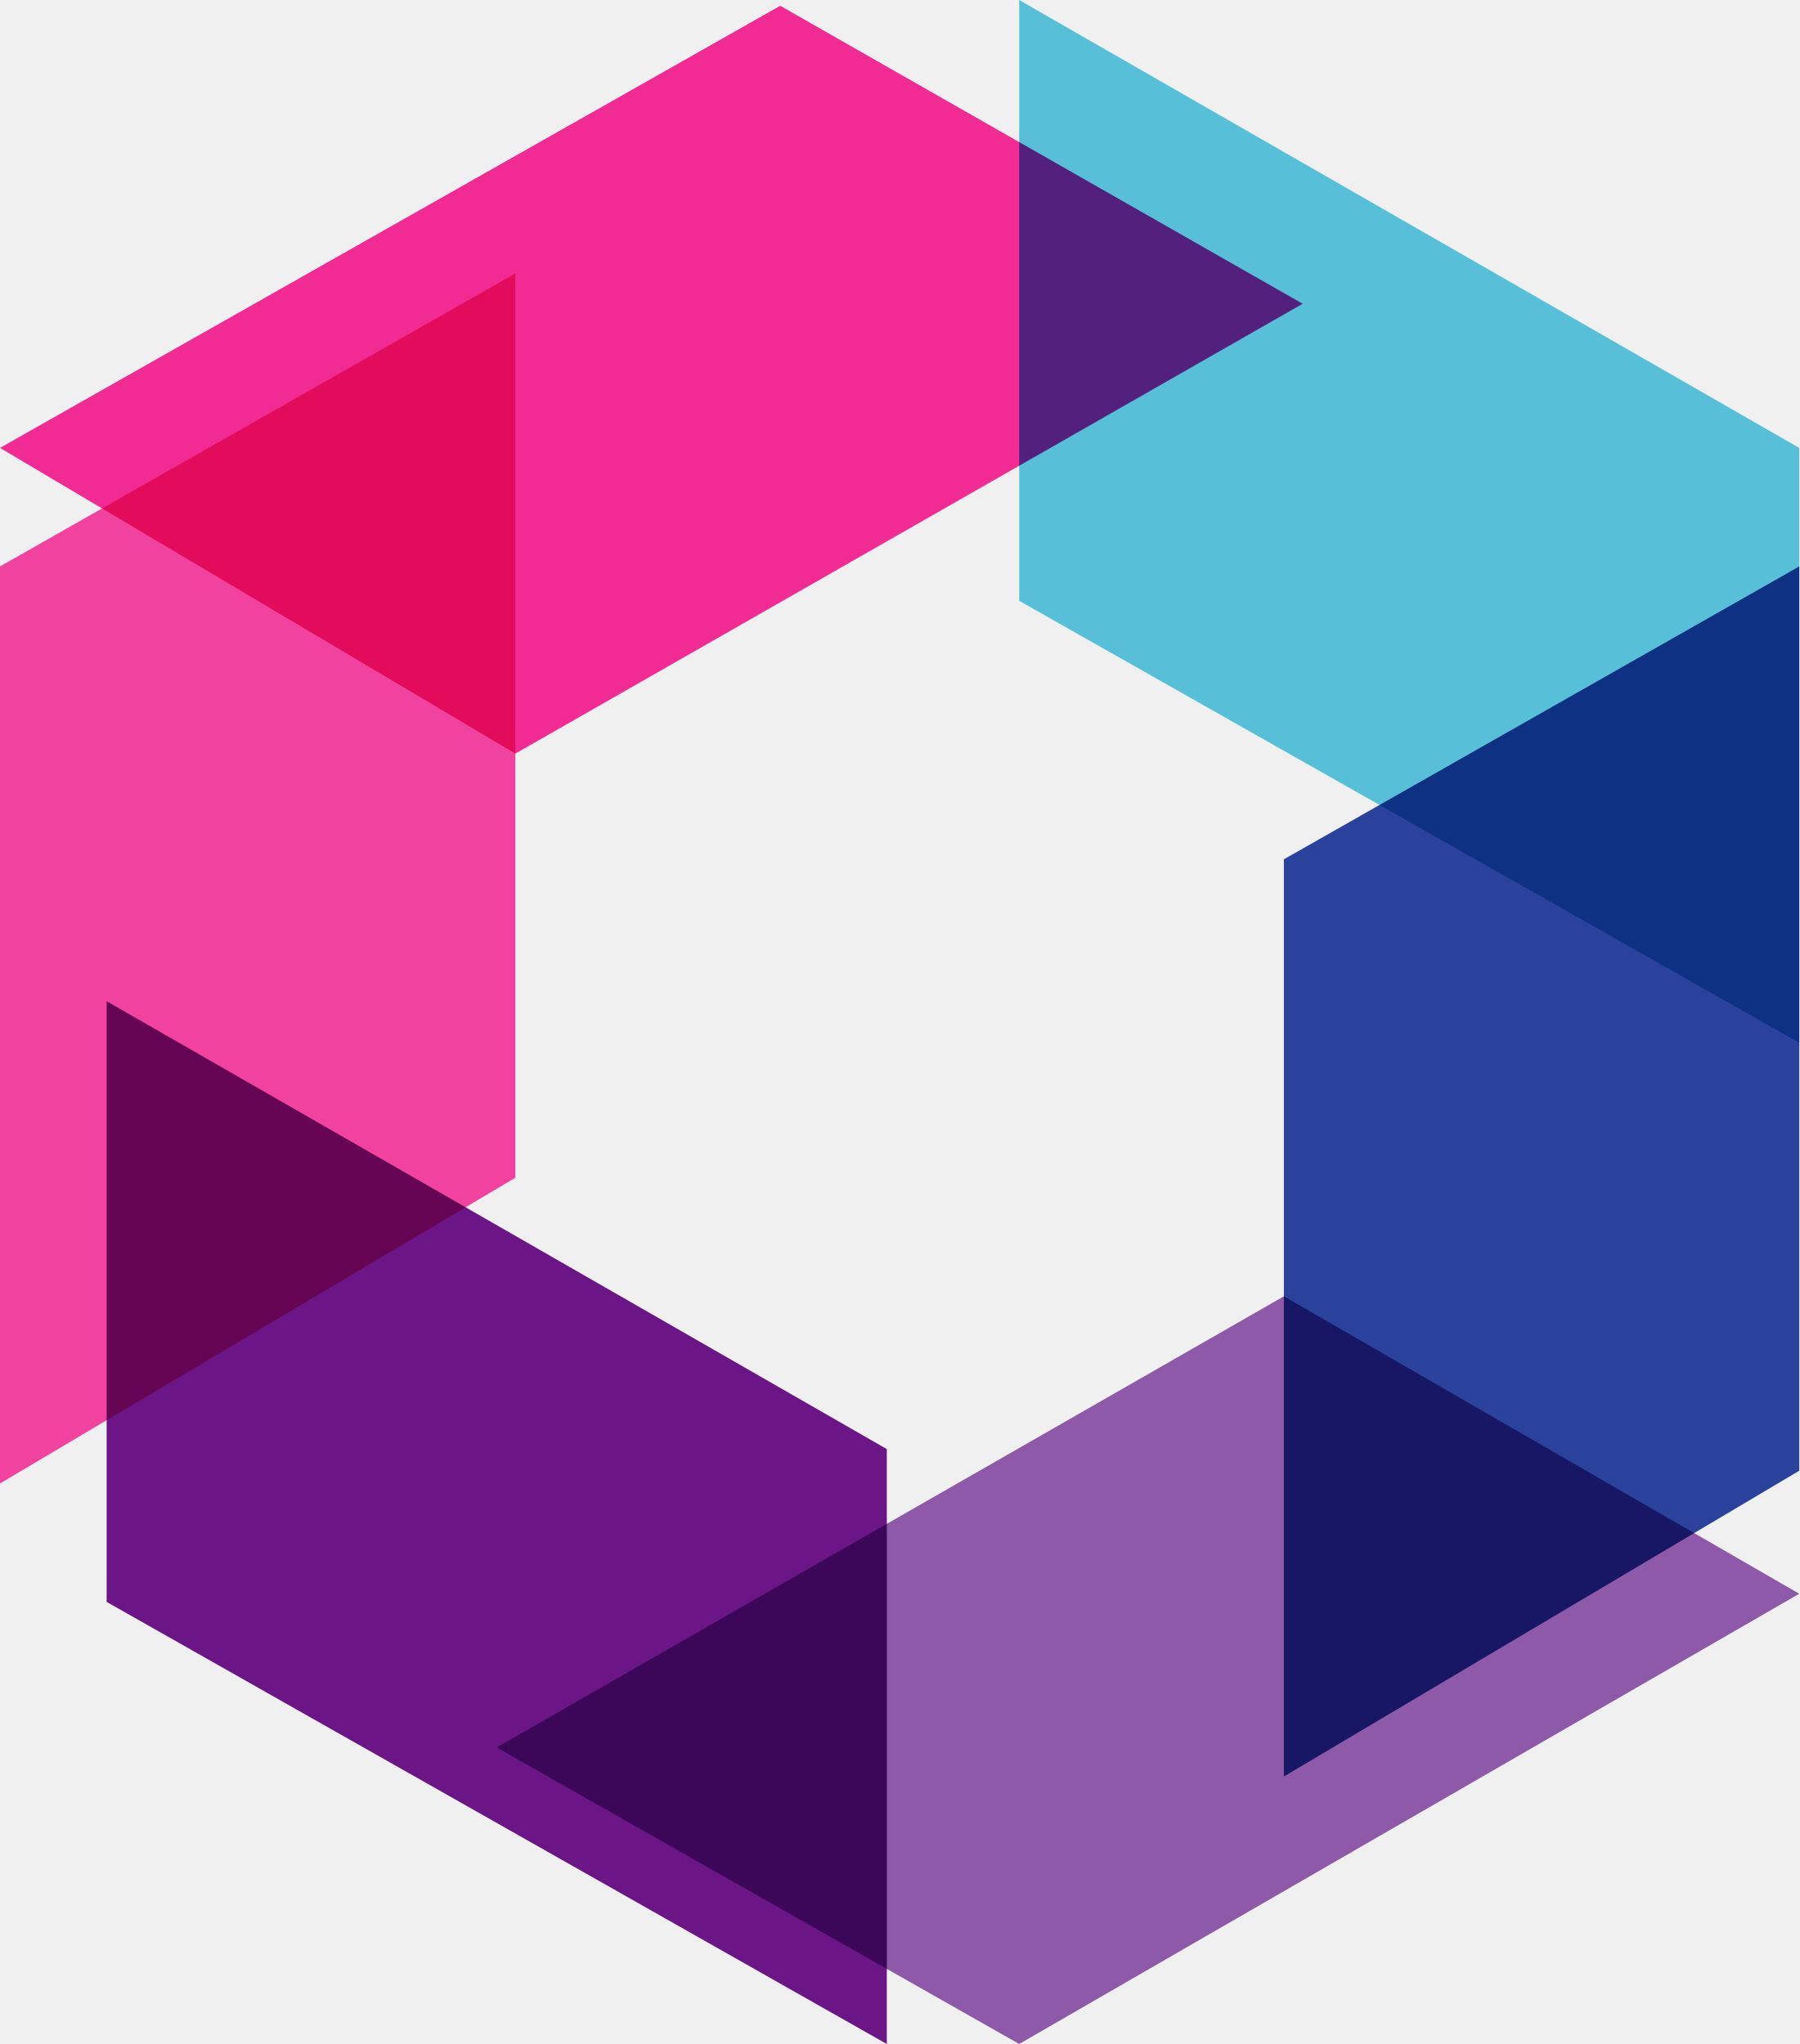
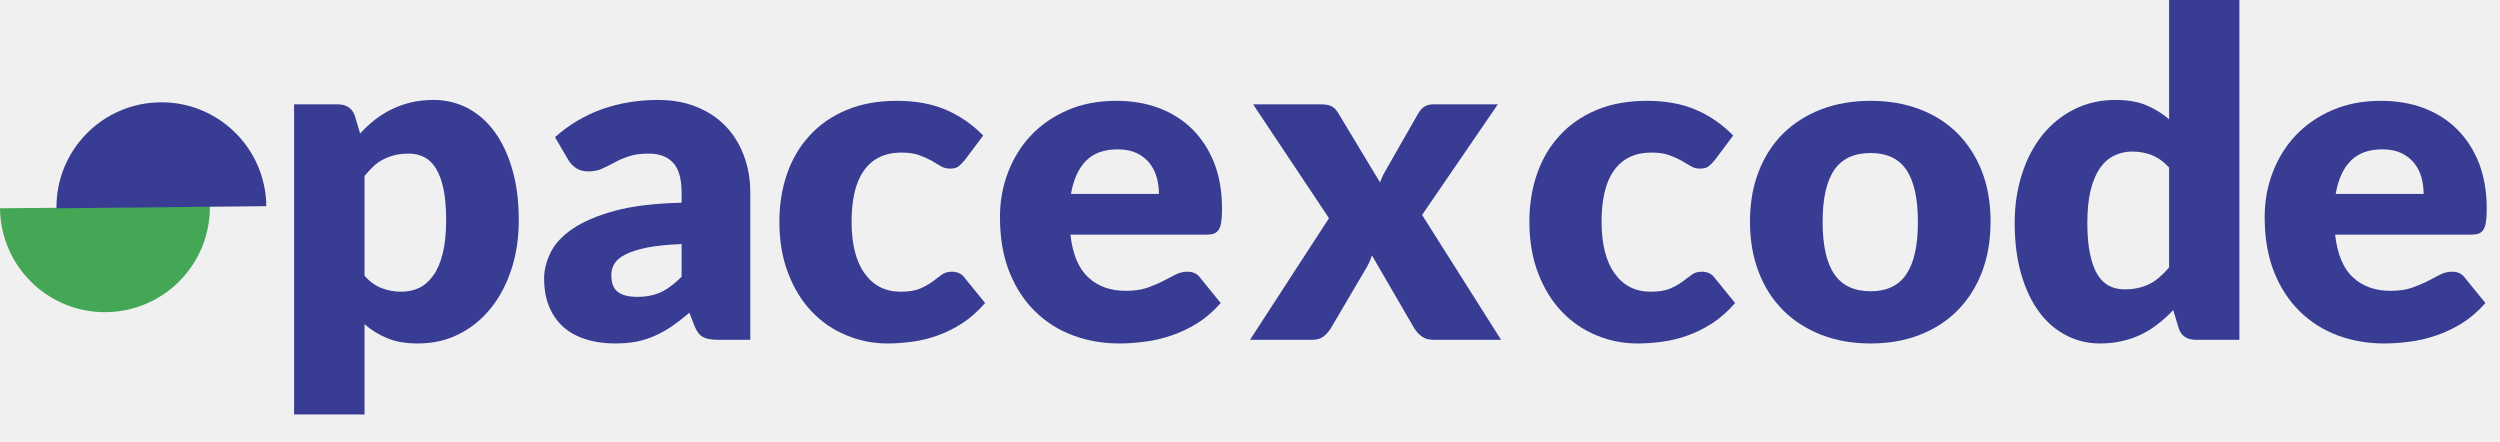
- <svg xmlns="http://www.w3.org/2000/svg" viewBox="0 0 137.03 155.71">
-   <g style="isolation:isolate">
-     <g>
-       <path d="M77.62 0v10.82L59.42.44 0 34.12l7.77 4.61L0 43.15V113l8.12-4.82V122l59.42 33.68V150l10.07 5.72L137 121.41l-8-4.62 8-4.75V34.12zm20.16 65.46v33.29l-30.24 17.33v-5.69L35.46 92l3.79-2.25V57.41l38.37-21.93v10.29l27.45 15.56z" fill="#fff" />
-       <path fill="#f12b93" style="mix-blend-mode:multiply" d="M59.42.44L0 34.12l39.25 23.29 59.96-34.27L59.42.44z" />
-       <path fill="#f0429e" style="mix-blend-mode:multiply" d="M0 43.15v69.86l39.25-23.29V20.83L0 43.15z" />
-       <path fill="#2a429b" style="mix-blend-mode:multiply" d="M97.78 65.46v69.87l39.25-23.29V43.15L97.78 65.46z" />
-       <path fill="#6c1586" style="mix-blend-mode:multiply" d="M8.12 76.27v45.76l59.42 33.68v-45.32L8.12 76.27z" />
-       <path fill="#58bfd9" style="mix-blend-mode:multiply" d="M77.62 0v45.77l59.41 33.67V34.12L77.62 0z" />
-       <path fill="#8d59a8" style="mix-blend-mode:multiply" d="M97.78 98.75l-59.96 34.37 39.8 22.59 59.41-34.3-39.25-22.66z" />
+ <svg xmlns="http://www.w3.org/2000/svg" version="1.0" viewBox="0 0 170 30" preserveAspectRatio="xMidYMid meet" color-interpolation-filters="sRGB">
+   <g fill="#383c93" style="isolation:isolate">
+     <g class="tp-name">
+       <g transform="translate(0, 6.956473)">
+         <g>
+           <g class="imagesvg">
+             <g>
+               <rect fill="#383c93" fill-opacity="0" stroke-width="2" x="0" y="0" width="18.11" height="14.271" class="image-rect" />
+               <svg x="0" y="0" width="18.11" height="14.271" filtersec="colorsb7756616997" class="image-svg-svg primary" style="overflow: visible;">
+                 <svg viewBox="-191 337.395 211.3 166.51">
+                   <path d="M-191 421.5c.5 46 38.1 82.9 84.1 82.4s82.9-38.1 82.4-84.1l-166.5 1.7z" fill="#43a756" />
+                   <path d="M20.3 419.8c-.5-46-38.1-82.9-84.1-82.4s-82.9 38.1-82.4 84.1l166.5-1.7z" fill="#383c93" />
+                 </svg>
+               </svg>
+             </g>
+           </g>
+         </g>
+       </g>
+       <g transform="translate(20, 0)">
+         <g data-gra="path-name" fill="#383c93" transform="scale(1)">
+           <path d="M6.64 5.08L1.85 5.08L1.85-16.01L4.82-16.01Q5.26-16.01 5.56-15.81Q5.87-15.60 5.99-15.20L5.99-15.20L6.34-14.03Q6.81-14.54 7.34-14.96Q7.87-15.37 8.48-15.67Q9.09-15.97 9.79-16.14Q10.50-16.31 11.33-16.31L11.33-16.31Q12.58-16.31 13.64-15.76Q14.71-15.20 15.48-14.15Q16.25-13.10 16.69-11.58Q17.13-10.06 17.13-8.13L17.13-8.13Q17.13-6.33 16.63-4.80Q16.13-3.27 15.23-2.15Q14.32-1.02 13.07-0.39Q11.81 0.25 10.28 0.25L10.28 0.25Q9.03 0.25 8.18-0.11Q7.33-0.46 6.64-1.06L6.64-1.06L6.64 5.08ZM9.66-12.66L9.66-12.66Q9.14-12.66 8.71-12.56Q8.29-12.46 7.93-12.27Q7.56-12.09 7.25-11.80Q6.95-11.51 6.64-11.14L6.64-11.14L6.64-4.35Q7.18-3.75 7.81-3.51Q8.44-3.27 9.14-3.27L9.14-3.27Q9.80-3.27 10.36-3.53Q10.91-3.80 11.32-4.38Q11.73-4.95 11.96-5.88Q12.19-6.81 12.19-8.13L12.19-8.13Q12.19-9.40 12.01-10.26Q11.82-11.13 11.49-11.66Q11.16-12.19 10.70-12.42Q10.23-12.66 9.66-12.66Z" transform="translate(-1.852169, 23.10581)" />
+         </g>
+       </g>
+       <g transform="translate(37, 0)">
+         <g data-gra="path-name" fill="#383c93" transform="scale(1)">
+           <path d="M15.10 0L12.90 0Q12.22 0 11.88-0.19Q11.53-0.37 11.30-0.96L11.30-0.96L10.96-1.84Q10.36-1.33 9.80-0.94Q9.25-0.56 8.65-0.29Q8.06-0.02 7.39 0.12Q6.71 0.25 5.90 0.25L5.90 0.25Q4.80 0.25 3.90-0.04Q3.01-0.32 2.38-0.88Q1.76-1.44 1.42-2.26Q1.08-3.09 1.08-4.17L1.08-4.17Q1.08-5.02 1.51-5.91Q1.94-6.81 3.01-7.54Q4.07-8.27 5.88-8.77Q7.69-9.26 10.43-9.32L10.43-9.32L10.43-10.00Q10.43-11.41 9.86-12.03Q9.28-12.66 8.21-12.66L8.21-12.66Q7.36-12.66 6.82-12.47Q6.28-12.29 5.86-12.05Q5.43-11.82 5.03-11.64Q4.63-11.45 4.07-11.45L4.07-11.45Q3.58-11.45 3.23-11.69Q2.89-11.93 2.69-12.29L2.69-12.29L1.82-13.78Q3.27-15.06 5.04-15.69Q6.81-16.31 8.83-16.31L8.83-16.31Q10.28-16.31 11.44-15.84Q12.61-15.37 13.42-14.53Q14.23-13.69 14.66-12.53Q15.10-11.38 15.10-10.00L15.10-10.00L15.10 0ZM7.41-2.92L7.41-2.92Q8.33-2.92 9.03-3.24Q9.72-3.57 10.43-4.29L10.43-4.29L10.43-6.51Q9.00-6.45 8.07-6.27Q7.15-6.08 6.61-5.80Q6.07-5.53 5.86-5.17Q5.65-4.82 5.65-4.40L5.65-4.40Q5.65-3.58 6.10-3.25Q6.54-2.92 7.41-2.92Z" transform="translate(-1.080432, 23.10581)" />
+         </g>
+       </g>
+       <g transform="translate(53, 0)">
+         <g data-gra="path-name" fill="#383c93" transform="scale(1)">
+           <path d="M14.66-13.89L13.40-12.21Q13.18-11.95 12.98-11.79Q12.78-11.64 12.41-11.64L12.41-11.64Q12.05-11.64 11.77-11.81Q11.48-11.98 11.13-12.19Q10.77-12.39 10.29-12.56Q9.82-12.73 9.11-12.73L9.11-12.73Q8.23-12.73 7.59-12.41Q6.95-12.09 6.53-11.48Q6.11-10.88 5.91-10.01Q5.71-9.14 5.71-8.04L5.71-8.04Q5.71-5.74 6.60-4.51Q7.49-3.27 9.04-3.27L9.04-3.27Q9.88-3.27 10.36-3.48Q10.85-3.69 11.19-3.94Q11.53-4.20 11.82-4.41Q12.10-4.63 12.53-4.63L12.53-4.63Q13.10-4.63 13.40-4.21L13.40-4.21L14.79-2.50Q14.05-1.65 13.23-1.12Q12.41-0.59 11.55-0.29Q10.70 0.02 9.83 0.13Q8.97 0.25 8.15 0.25L8.15 0.25Q6.68 0.25 5.35-0.31Q4.01-0.86 3.00-1.92Q1.99-2.98 1.40-4.52Q0.80-6.07 0.80-8.04L0.80-8.04Q0.80-9.77 1.32-11.28Q1.84-12.78 2.85-13.88Q3.86-14.99 5.35-15.62Q6.84-16.25 8.80-16.25L8.80-16.25Q10.68-16.25 12.10-15.65Q13.52-15.05 14.66-13.89L14.66-13.89Z" transform="translate(-0.8026068, 23.10581)" />
+         </g>
+       </g>
+       <g transform="translate(68, 0)">
+         <g data-gra="path-name" fill="#383c93" transform="scale(1)">
+           <path d="M8.71-16.25L8.71-16.25Q10.29-16.25 11.61-15.76Q12.93-15.26 13.88-14.32Q14.83-13.38 15.37-12.02Q15.90-10.65 15.90-8.92L15.90-8.92Q15.90-8.38 15.85-8.04Q15.81-7.70 15.68-7.50Q15.56-7.30 15.35-7.22Q15.14-7.15 14.82-7.15L14.82-7.15L5.59-7.15Q5.82-5.14 6.81-4.24Q7.79-3.33 9.35-3.33L9.35-3.33Q10.19-3.33 10.79-3.53Q11.39-3.74 11.86-3.98Q12.33-4.23 12.73-4.43Q13.12-4.63 13.55-4.63L13.55-4.63Q14.12-4.63 14.42-4.21L14.42-4.21L15.81-2.50Q15.06-1.65 14.21-1.12Q13.35-0.59 12.45-0.29Q11.55 0.02 10.64 0.13Q9.74 0.25 8.92 0.25L8.92 0.25Q7.24 0.25 5.76-0.30Q4.29-0.85 3.19-1.93Q2.08-3.01 1.44-4.61Q0.80-6.22 0.80-8.35L0.80-8.35Q0.80-9.96 1.35-11.39Q1.90-12.83 2.92-13.91Q3.95-14.99 5.41-15.62Q6.87-16.25 8.71-16.25ZM8.80-12.95L8.80-12.95Q7.42-12.95 6.65-12.17Q5.88-11.39 5.63-9.92L5.63-9.92L11.61-9.92Q11.61-10.50 11.46-11.04Q11.31-11.58 10.98-12.00Q10.65-12.42 10.11-12.69Q9.57-12.95 8.80-12.95Z" transform="translate(-0.8026068, 23.10581)" />
+         </g>
+       </g>
+       <g transform="translate(85, 0)">
+         <g data-gra="path-name" fill="#383c93" transform="scale(1)">
+           <path d="M0.31 0L5.68-8.27L0.52-16.01L5.12-16.01Q5.63-16.01 5.87-15.87Q6.11-15.74 6.30-15.43L6.30-15.43L9.15-10.70Q9.25-10.97 9.38-11.24Q9.52-11.50 9.69-11.79L9.69-11.79L11.73-15.36Q11.93-15.71 12.18-15.86Q12.42-16.01 12.78-16.01L12.78-16.01L17.16-16.01L12.01-8.49L17.38 0L12.78 0Q12.27 0 11.96-0.25Q11.65-0.49 11.45-0.83L11.45-0.83L8.60-5.74Q8.52-5.48 8.41-5.25Q8.30-5.02 8.18-4.82L8.18-4.82L5.83-0.83Q5.65-0.51 5.34-0.25Q5.03 0 4.57 0L4.57 0L0.31 0Z" transform="translate(-0.3086949, 23.10581)" />
+         </g>
+       </g>
+       <g transform="translate(104, 0)">
+         <g data-gra="path-name" fill="#383c93" transform="scale(1)">
+           <path d="M14.66-13.89L13.40-12.21Q13.18-11.95 12.98-11.79Q12.78-11.64 12.41-11.64L12.41-11.64Q12.05-11.64 11.77-11.81Q11.48-11.98 11.13-12.19Q10.77-12.39 10.29-12.56Q9.82-12.73 9.11-12.73L9.11-12.73Q8.23-12.73 7.59-12.41Q6.95-12.09 6.53-11.48Q6.11-10.88 5.91-10.01Q5.71-9.14 5.71-8.04L5.71-8.04Q5.71-5.74 6.60-4.51Q7.49-3.27 9.04-3.27L9.04-3.27Q9.88-3.27 10.36-3.48Q10.85-3.69 11.19-3.94Q11.53-4.20 11.82-4.41Q12.10-4.63 12.53-4.63L12.53-4.63Q13.10-4.63 13.40-4.21L13.40-4.21L14.79-2.50Q14.05-1.65 13.23-1.12Q12.41-0.59 11.55-0.29Q10.70 0.02 9.83 0.13Q8.97 0.25 8.15 0.25L8.15 0.25Q6.68 0.25 5.35-0.31Q4.01-0.86 3.00-1.92Q1.99-2.98 1.40-4.52Q0.80-6.07 0.80-8.04L0.80-8.04Q0.80-9.77 1.32-11.28Q1.84-12.78 2.85-13.88Q3.86-14.99 5.35-15.62Q6.84-16.25 8.80-16.25L8.80-16.25Q10.68-16.25 12.10-15.65Q13.52-15.05 14.66-13.89L14.66-13.89Z" transform="translate(-0.8026068, 23.10581)" />
+         </g>
+       </g>
+       <g transform="translate(119, 0)">
+         <g data-gra="path-name" fill="#383c93" transform="scale(1)">
+           <path d="M8.98-16.25L8.98-16.25Q10.80-16.25 12.30-15.68Q13.80-15.11 14.87-14.05Q15.94-12.98 16.54-11.46Q17.13-9.94 17.13-8.04L17.13-8.04Q17.13-6.13 16.54-4.59Q15.94-3.06 14.87-1.98Q13.80-0.91 12.30-0.33Q10.80 0.25 8.98 0.25L8.98 0.25Q7.15 0.25 5.64-0.33Q4.14-0.91 3.05-1.98Q1.96-3.06 1.37-4.59Q0.77-6.13 0.77-8.04L0.77-8.04Q0.77-9.94 1.37-11.46Q1.96-12.98 3.05-14.05Q4.14-15.11 5.64-15.68Q7.15-16.25 8.98-16.25ZM8.98-3.30L8.98-3.30Q10.63-3.30 11.41-4.47Q12.19-5.63 12.19-8.01L12.19-8.01Q12.19-10.39 11.41-11.55Q10.63-12.70 8.98-12.70L8.98-12.70Q7.29-12.70 6.50-11.55Q5.71-10.39 5.71-8.01L5.71-8.01Q5.71-5.63 6.50-4.47Q7.29-3.30 8.98-3.30Z" transform="translate(-0.7717373, 23.10581)" />
+         </g>
+       </g>
+       <g transform="translate(137, 0)">
+         <g data-gra="path-name" fill="#383c93" transform="scale(1)">
+           <path d="M16.05 0L13.09 0Q12.64 0 12.34-0.20Q12.04-0.40 11.92-0.80L11.92-0.80L11.55-2.02Q11.07-1.51 10.54-1.10Q10.02-0.68 9.41-0.38Q8.80-0.08 8.10 0.08Q7.39 0.25 6.58 0.25L6.58 0.25Q5.32 0.25 4.26-0.31Q3.19-0.86 2.42-1.91Q1.65-2.96 1.21-4.48Q0.77-6.00 0.77-7.95L0.77-7.95Q0.77-9.74 1.27-11.28Q1.76-12.81 2.66-13.93Q3.57-15.05 4.83-15.68Q6.10-16.31 7.62-16.31L7.62-16.31Q8.86-16.31 9.72-15.95Q10.57-15.59 11.27-15.00L11.27-15.00L11.27-23.11L16.05-23.11L16.05 0ZM8.24-3.43L8.24-3.43Q8.77-3.43 9.19-3.53Q9.62-3.63 9.97-3.81Q10.33-4.00 10.64-4.28Q10.96-4.55 11.27-4.92L11.27-4.92L11.27-11.71Q10.71-12.32 10.09-12.56Q9.46-12.80 8.77-12.80L8.77-12.80Q8.10-12.80 7.55-12.53Q6.99-12.27 6.58-11.69Q6.17-11.11 5.94-10.19Q5.71-9.26 5.71-7.95L5.71-7.95Q5.71-6.68 5.90-5.82Q6.08-4.95 6.41-4.42Q6.74-3.89 7.21-3.66Q7.67-3.43 8.24-3.43Z" transform="translate(-0.7717373, 23.10581)" />
+         </g>
+       </g>
+       <g transform="translate(154, 0)">
+         <g data-gra="path-name" fill="#383c93" transform="scale(1)">
+           <path d="M8.71-16.25L8.71-16.25Q10.29-16.25 11.61-15.76Q12.93-15.26 13.88-14.32Q14.83-13.38 15.37-12.02Q15.90-10.65 15.90-8.92L15.90-8.92Q15.90-8.38 15.85-8.04Q15.81-7.70 15.68-7.50Q15.56-7.30 15.35-7.22Q15.14-7.15 14.82-7.15L14.82-7.15L5.59-7.15Q5.82-5.14 6.81-4.24Q7.79-3.33 9.35-3.33L9.35-3.33Q10.19-3.33 10.79-3.53Q11.39-3.74 11.86-3.98Q12.33-4.23 12.73-4.43Q13.12-4.63 13.55-4.63L13.55-4.63Q14.12-4.63 14.42-4.21L14.42-4.21L15.81-2.50Q15.06-1.65 14.21-1.12Q13.35-0.59 12.45-0.29Q11.55 0.02 10.64 0.13Q9.74 0.25 8.92 0.25L8.92 0.25Q7.24 0.25 5.76-0.30Q4.29-0.85 3.19-1.93Q2.08-3.01 1.44-4.61Q0.80-6.22 0.80-8.35L0.80-8.35Q0.80-9.96 1.35-11.39Q1.90-12.83 2.92-13.91Q3.95-14.99 5.41-15.62Q6.87-16.25 8.71-16.25ZM8.80-12.95L8.80-12.95Q7.42-12.95 6.65-12.17Q5.88-11.39 5.63-9.92L5.63-9.92L11.61-9.92Q11.61-10.50 11.46-11.04Q11.31-11.58 10.98-12.00Q10.65-12.42 10.11-12.69Q9.57-12.95 8.80-12.95Z" transform="translate(-0.8026068, 23.10581)" />
+         </g>
+       </g>
    </g>
  </g>
+   <defs v-gra="od" />
</svg>
